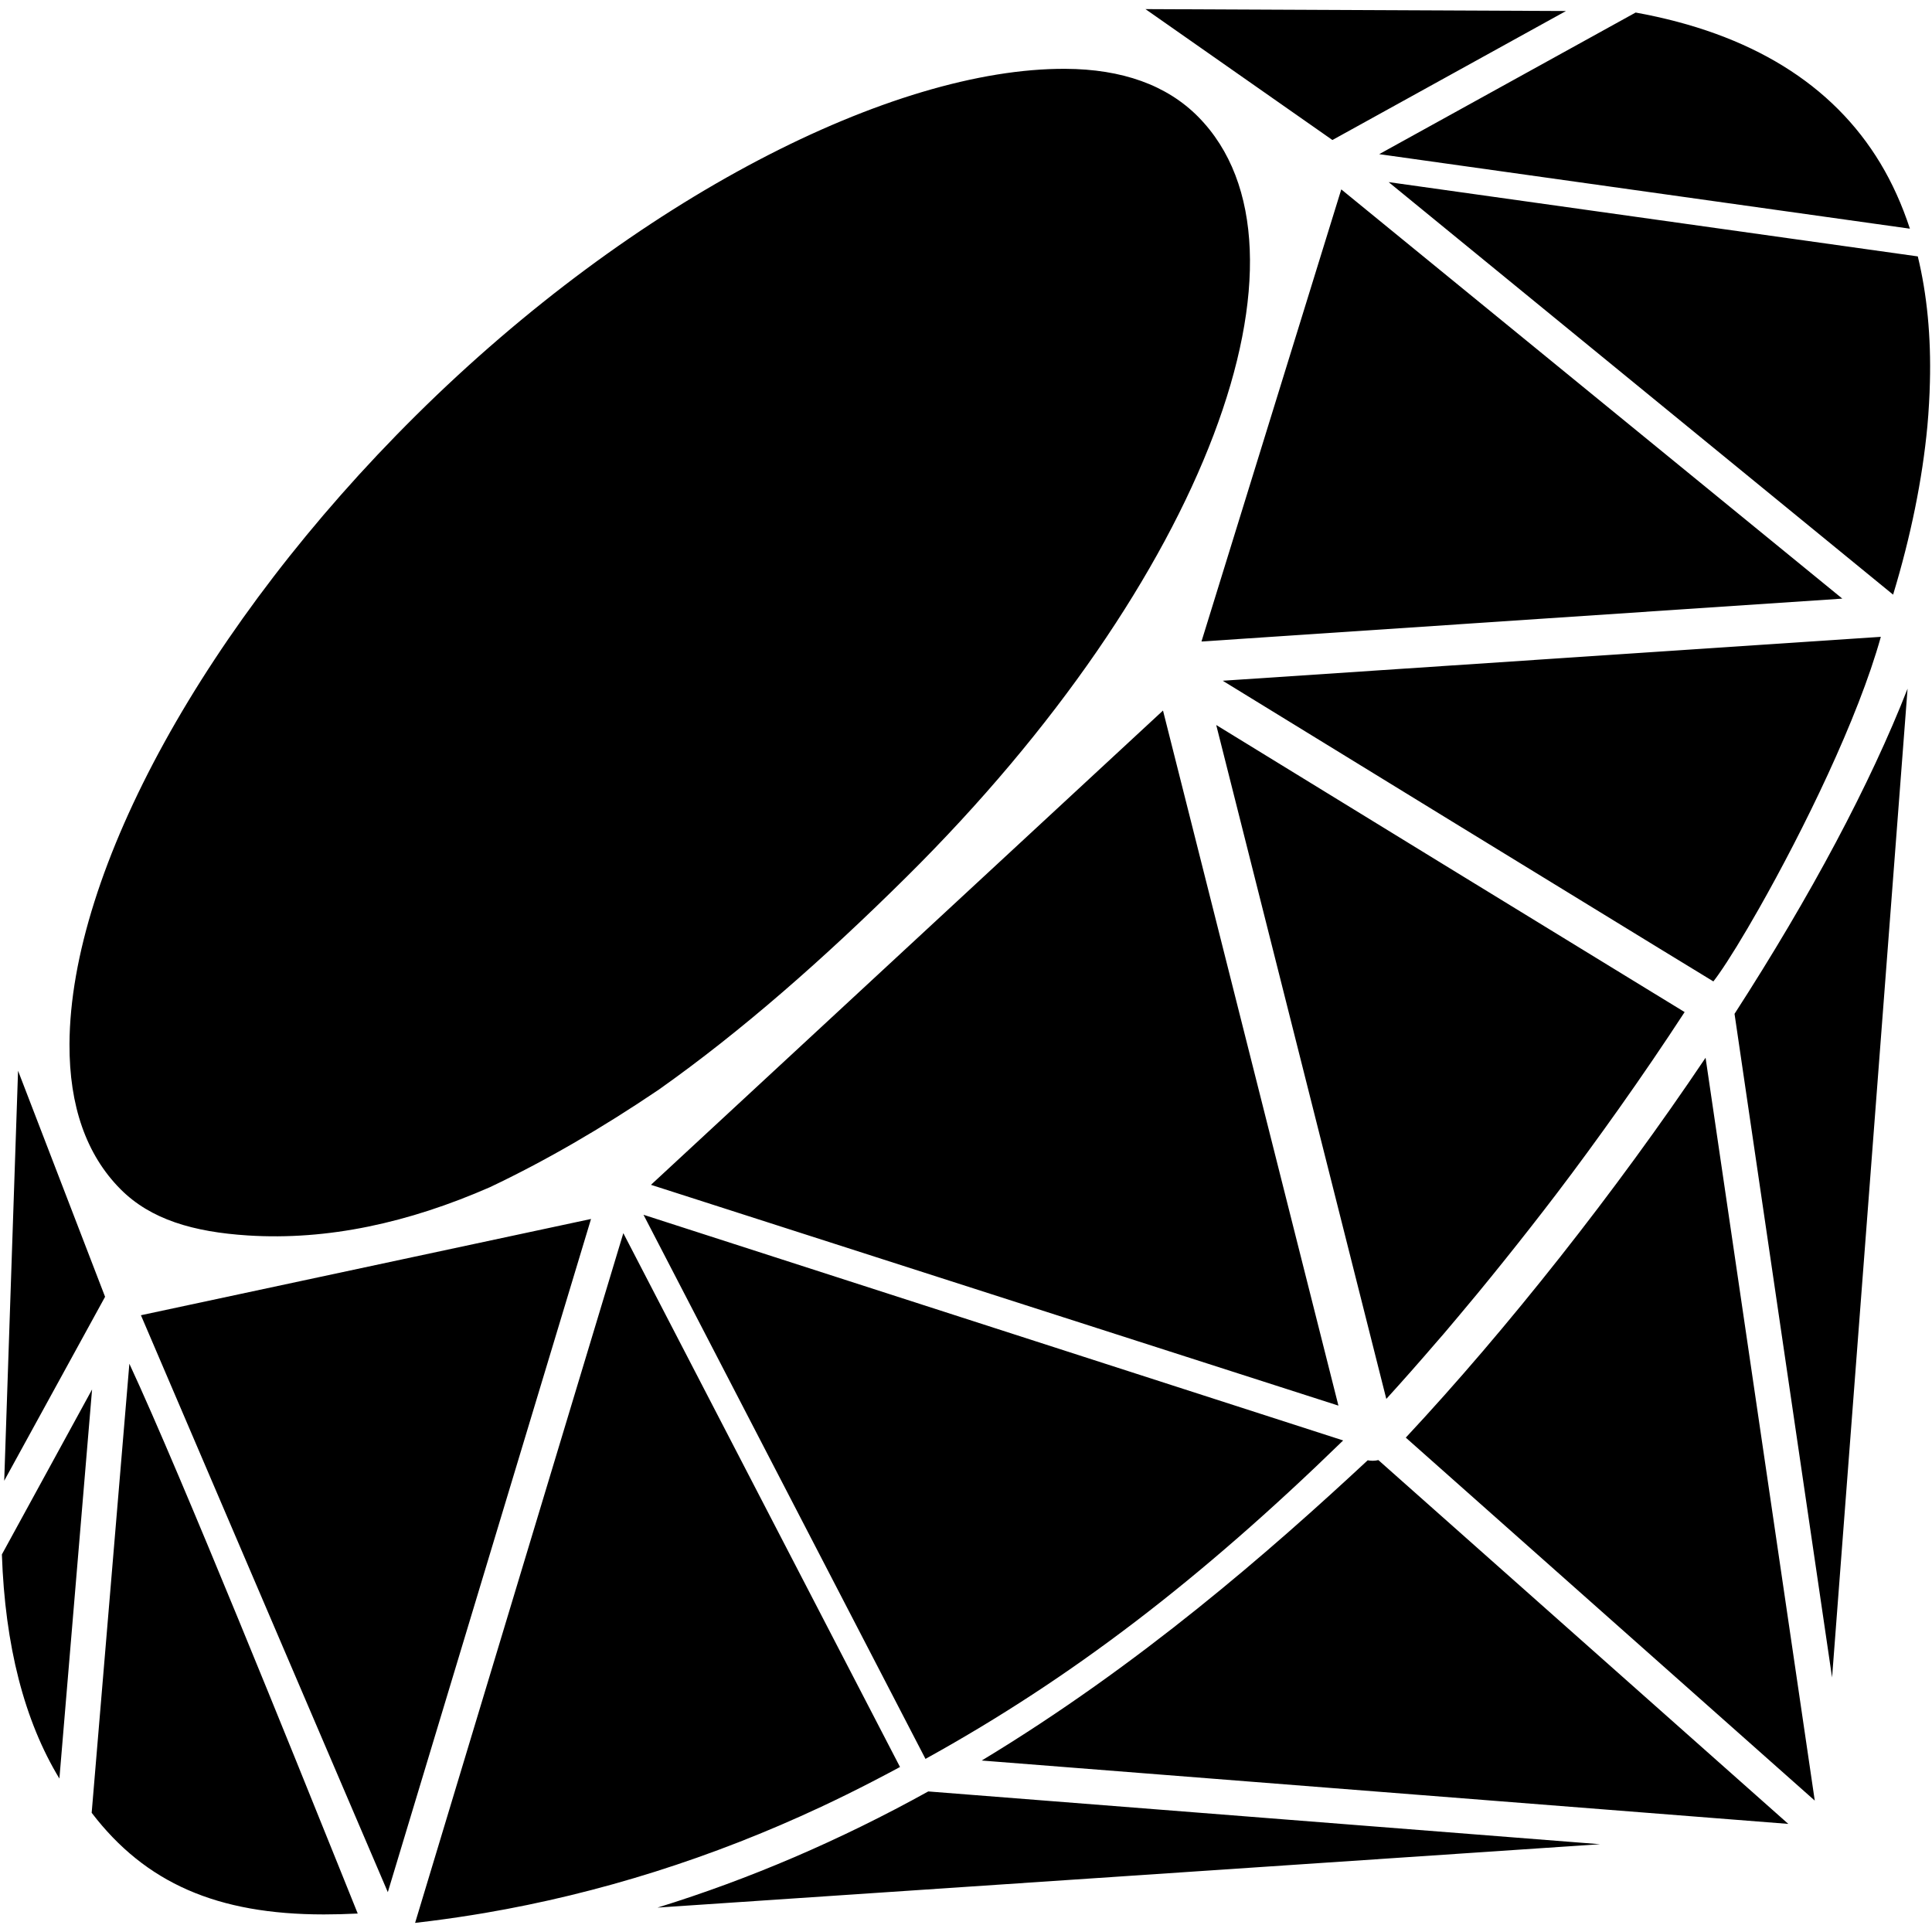
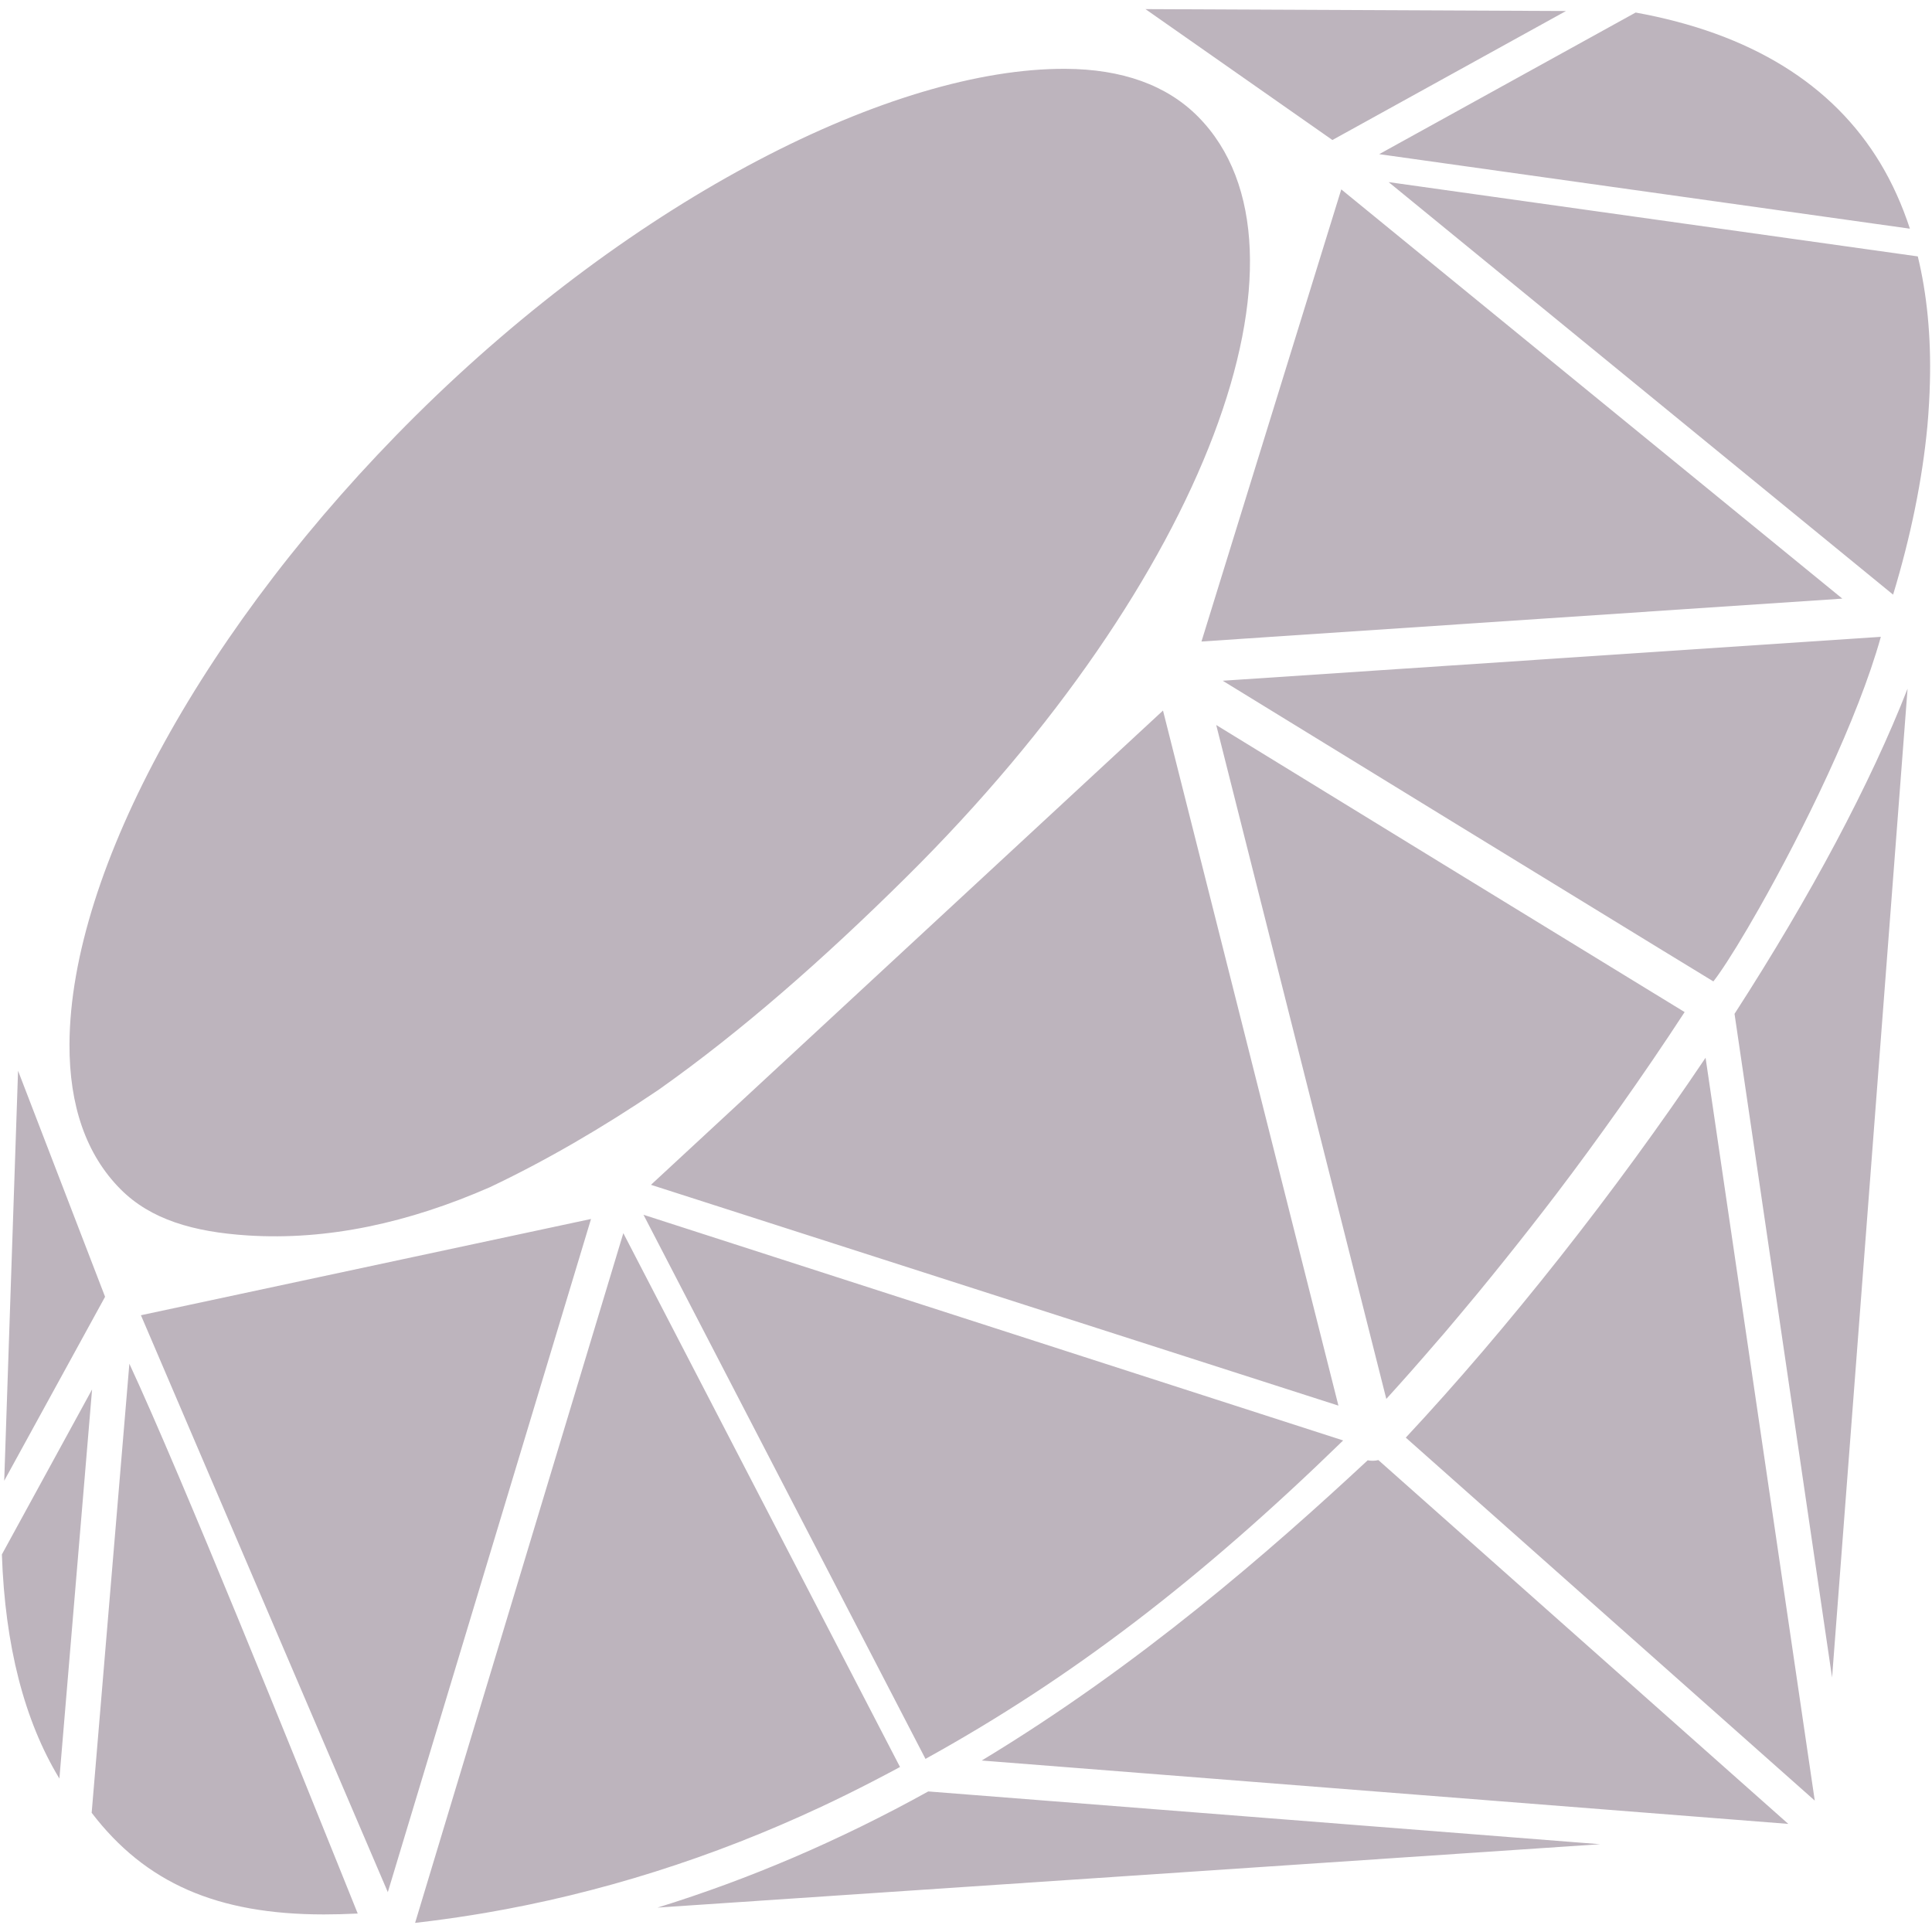
- <svg xmlns="http://www.w3.org/2000/svg" fill="#000000" version="1.1" width="800px" height="800px" viewBox="0 0 512 512" enable-background="new 0 0 512 512" xml:space="preserve">
+ <svg xmlns="http://www.w3.org/2000/svg" fill="#bdb4bd" version="1.1" width="800px" height="800px" viewBox="0 0 512 512" enable-background="new 0 0 512 512" xml:space="preserve">
  <g id="5151e0c8492e5103c096af88a51e4c6f">
    <path display="inline" d="M365.281,386.936l108.635,96.416l-213.754-16.794c41.878-25.3,76.426-55.513,102.294-79.567   c0.426,0.083,0.879,0.129,1.332,0.129C364.283,387.119,364.782,387.06,365.281,386.936z M485.518,444.55l20.008-262.045   c-9.898,25.284-25.557,54.73-45.857,86.172L485.518,444.55z M372.547,380.983l108.384,96.196l-28.936-196.865   C428.142,315.82,399.5,352.122,372.547,380.983z M245.951,474.776c-23.345,12.934-47.373,23.235-71.707,30.757l249.786-16.798   l-177.998-13.982L245.951,474.776z M37.347,348.551l65.429,152.89l53.851-178.4L37.347,348.551z M172.514,313.988l182.182,58.517   l-46.488-184.204L172.514,313.988z M318.403,170.006l169.829-11.368L355.451,50.19L318.403,170.006z M415.002,2.919L303.56,2.415   l49.543,34.69L415.002,2.919z M4.785,283.758L1.118,392.411l26.729-48.75L4.785,283.758z M65.668,327.408   c21.184,1.351,42.583-3.343,64.17-12.792c14.541-6.891,29.626-15.612,44.767-25.863c21.715-15.342,43.6-34.532,65.645-56.38   c79.292-78.583,111.895-166.467,77.246-201.459c-8.268-8.344-20.104-12.609-35.188-12.675   c-45.66-0.197-113.905,34.175-172.069,91.842c-55.586,55.098-91.631,120.496-91.824,166.618   c-0.068,16.399,4.469,29.319,13.483,38.407C39.915,323.205,51.306,326.487,65.668,327.408z M231.103,472.18   c2.486-1.286,4.963-2.586,7.408-3.909l-73.322-141.472l-55.183,182.786c0.462-0.06,4.189-0.508,4.189-0.508   c4.816-0.613,9.573-1.318,14.271-2.115c30.318-5.169,60.315-14.633,89.154-28.139C222.184,476.689,226.671,474.47,231.103,472.18z    M380.843,355.491l1.739-1.996c1.214-1.424,2.437-2.875,3.654-4.331c0,0,3.768-4.486,5.232-6.268   c2.464-2.98,4.913-6.021,7.371-9.079c2.258-2.82,4.51-5.649,6.758-8.529c2.358-3.021,4.716-6.048,7.056-9.134   c5.297-6.973,10.653-14.284,16.377-22.36c6.057-8.544,11.908-17.142,17.416-25.584l-9.931-6.073   c-26.371-16.125-79.37-48.606-114.203-70.003l45.074,178.595C371.585,366.118,376.018,361.104,380.843,355.491z M508.235,67.95   l-140.23-19.689l133.688,109.327c4.697-15.496,7.756-30.524,9.088-44.699c0.192-1.987,0.315-3.985,0.435-5.998   c0.114-1.852,0.179-3.711,0.229-5.574C511.766,89.244,510.685,78.029,508.235,67.95z M454.325,259.742   c0.344-0.453,0.729-0.962,1.149-1.573c2.669-3.779,6.465-9.962,10.686-17.409c11.748-20.717,26.239-50.254,32.282-71.993   L324.03,180.403c36.379,22.356,89.521,54.924,115.942,71.084l14.087,8.598C454.143,259.98,454.229,259.865,454.325,259.742z    M245.264,466.128l0.545-0.307c38.046-21.084,72.05-47.021,110.142-84.087l-185.419-59.807L245.264,466.128z M0.5,411.942   c0.819,24.146,5.943,44.081,15.241,59.391l8.658-103.113L0.5,411.942z M34.284,361.407l-9.99,119   c14.234,18.62,33.252,26.935,61.528,26.935c2.848,0,5.806-0.078,8.978-0.233l-4.995-12.412   C78.996,467.845,48.152,391.248,34.284,361.407z M506.144,60.604c-2.056-6.289-4.68-12.096-7.811-17.306   c-12.632-21.015-34.452-34.461-64.871-39.976l-67.961,37.531L506.144,60.604z">

</path>
  </g>
</svg>
